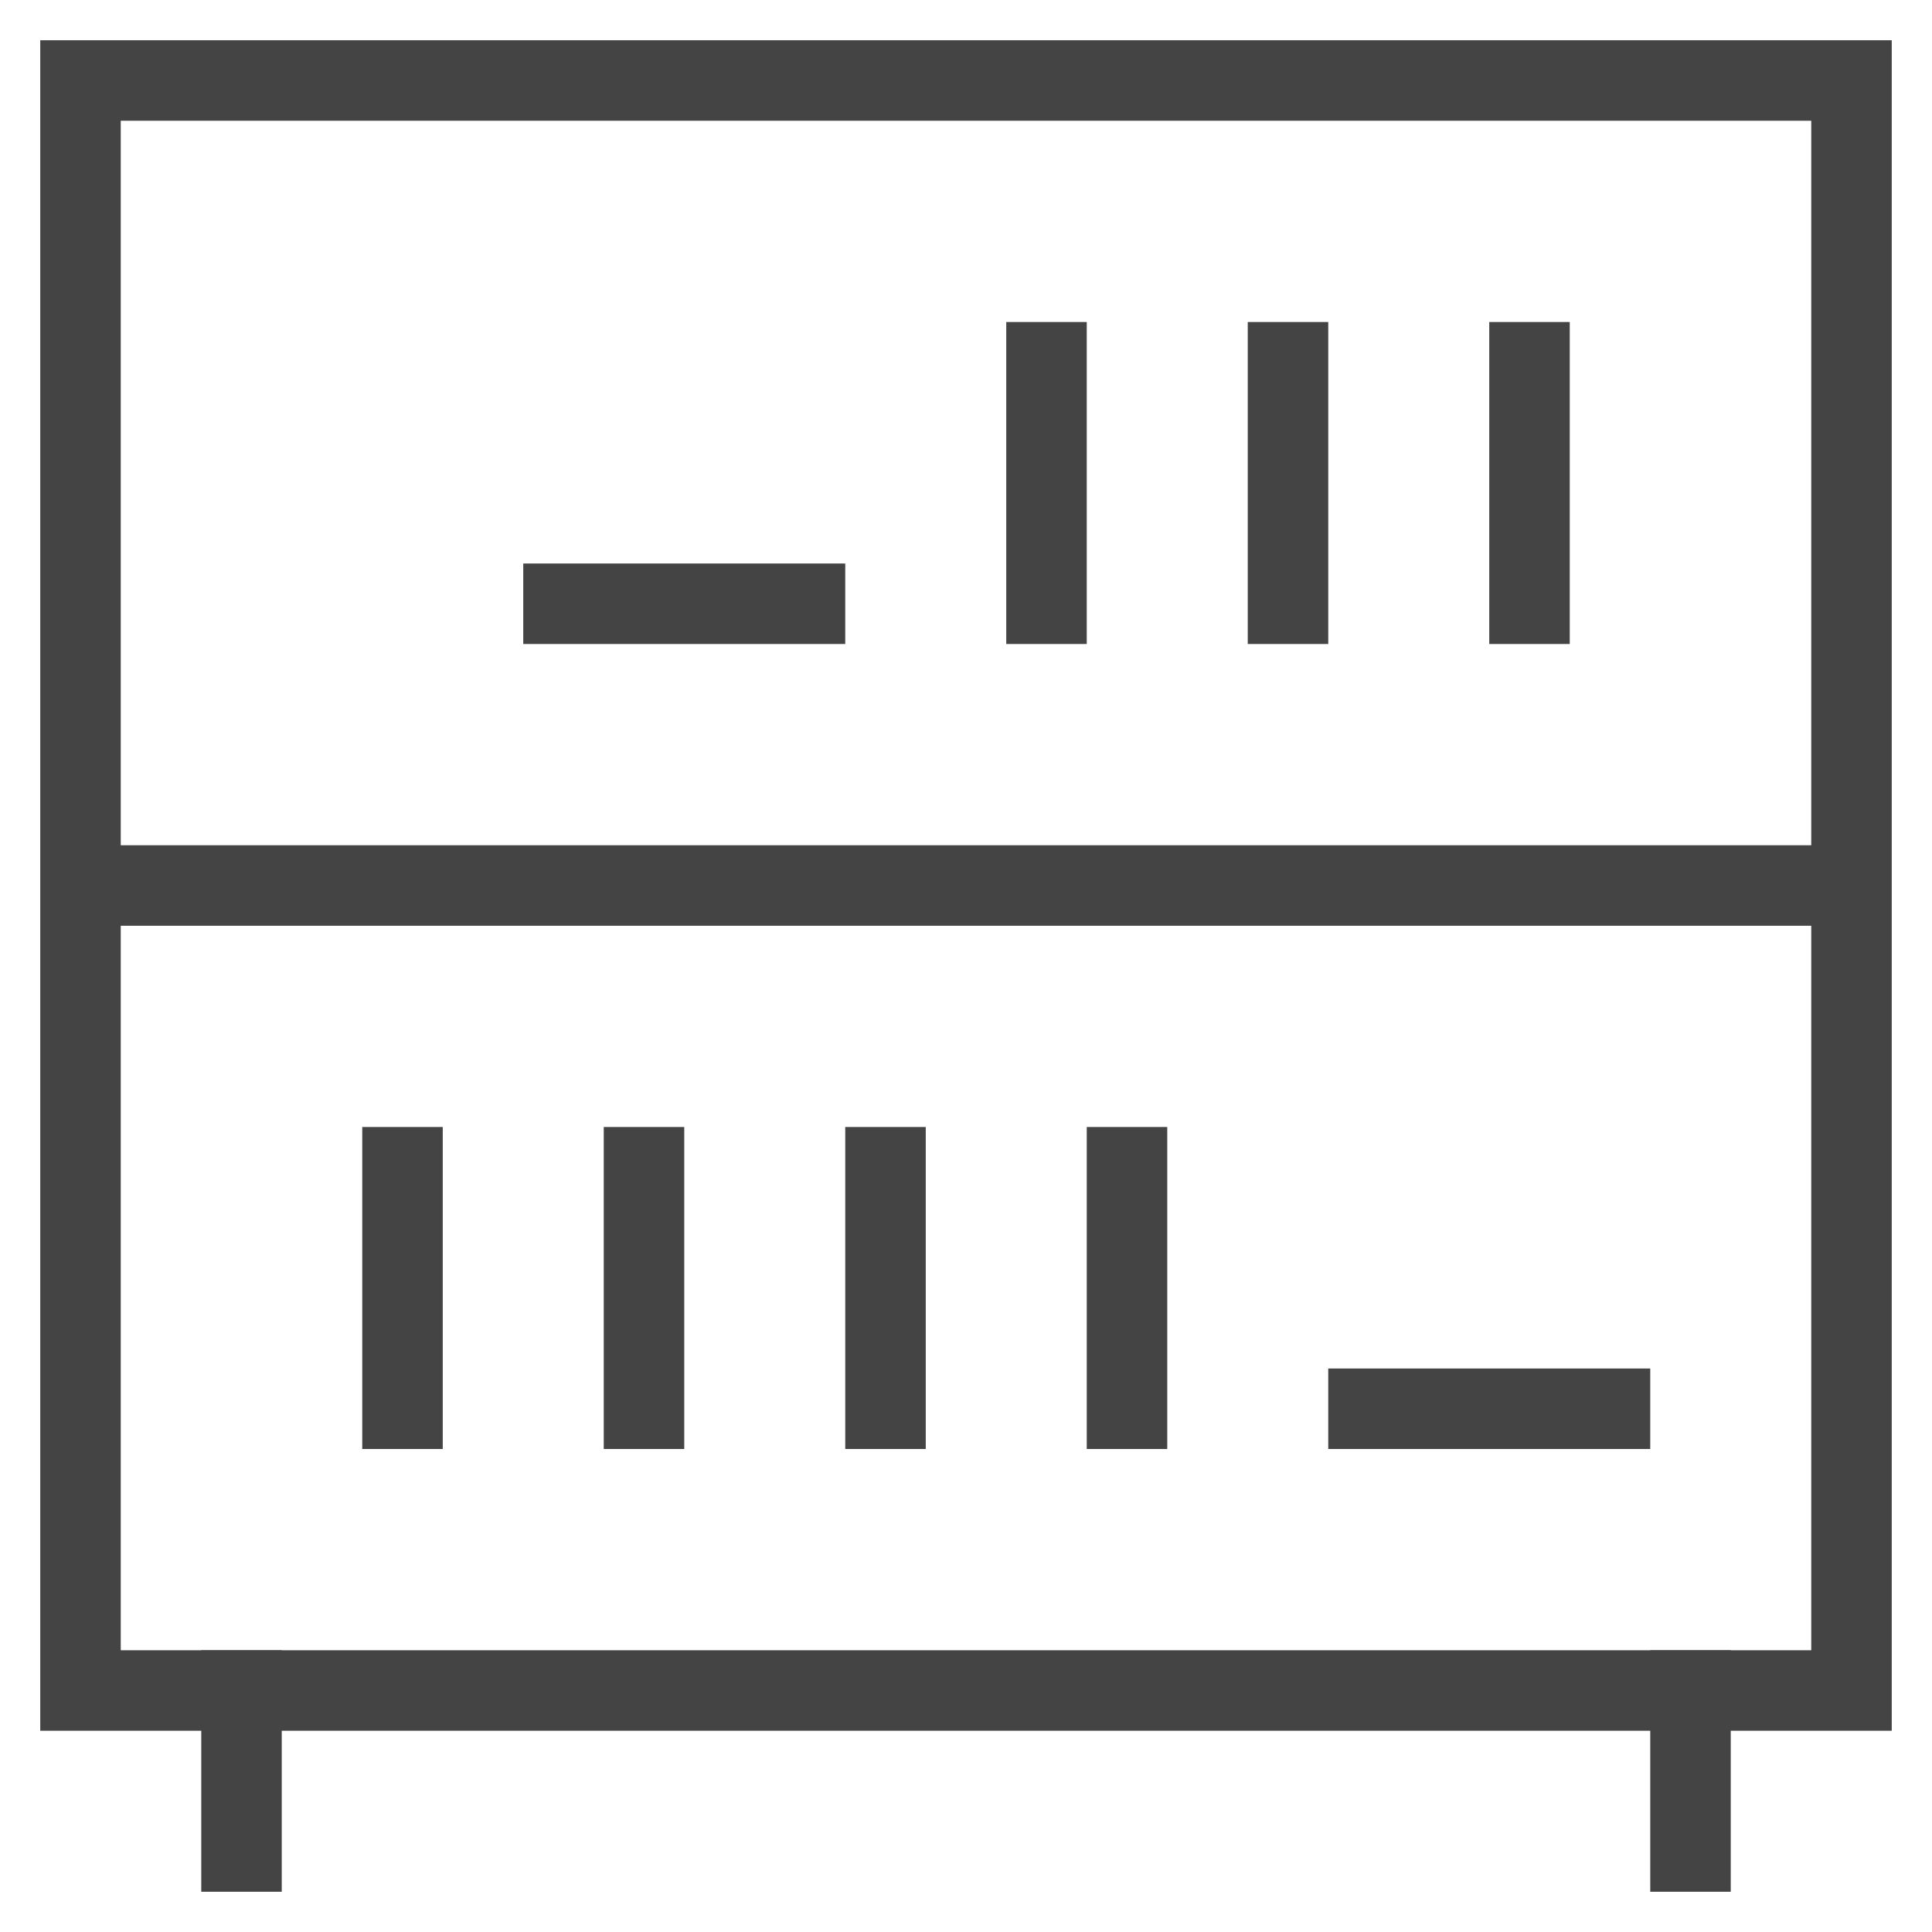
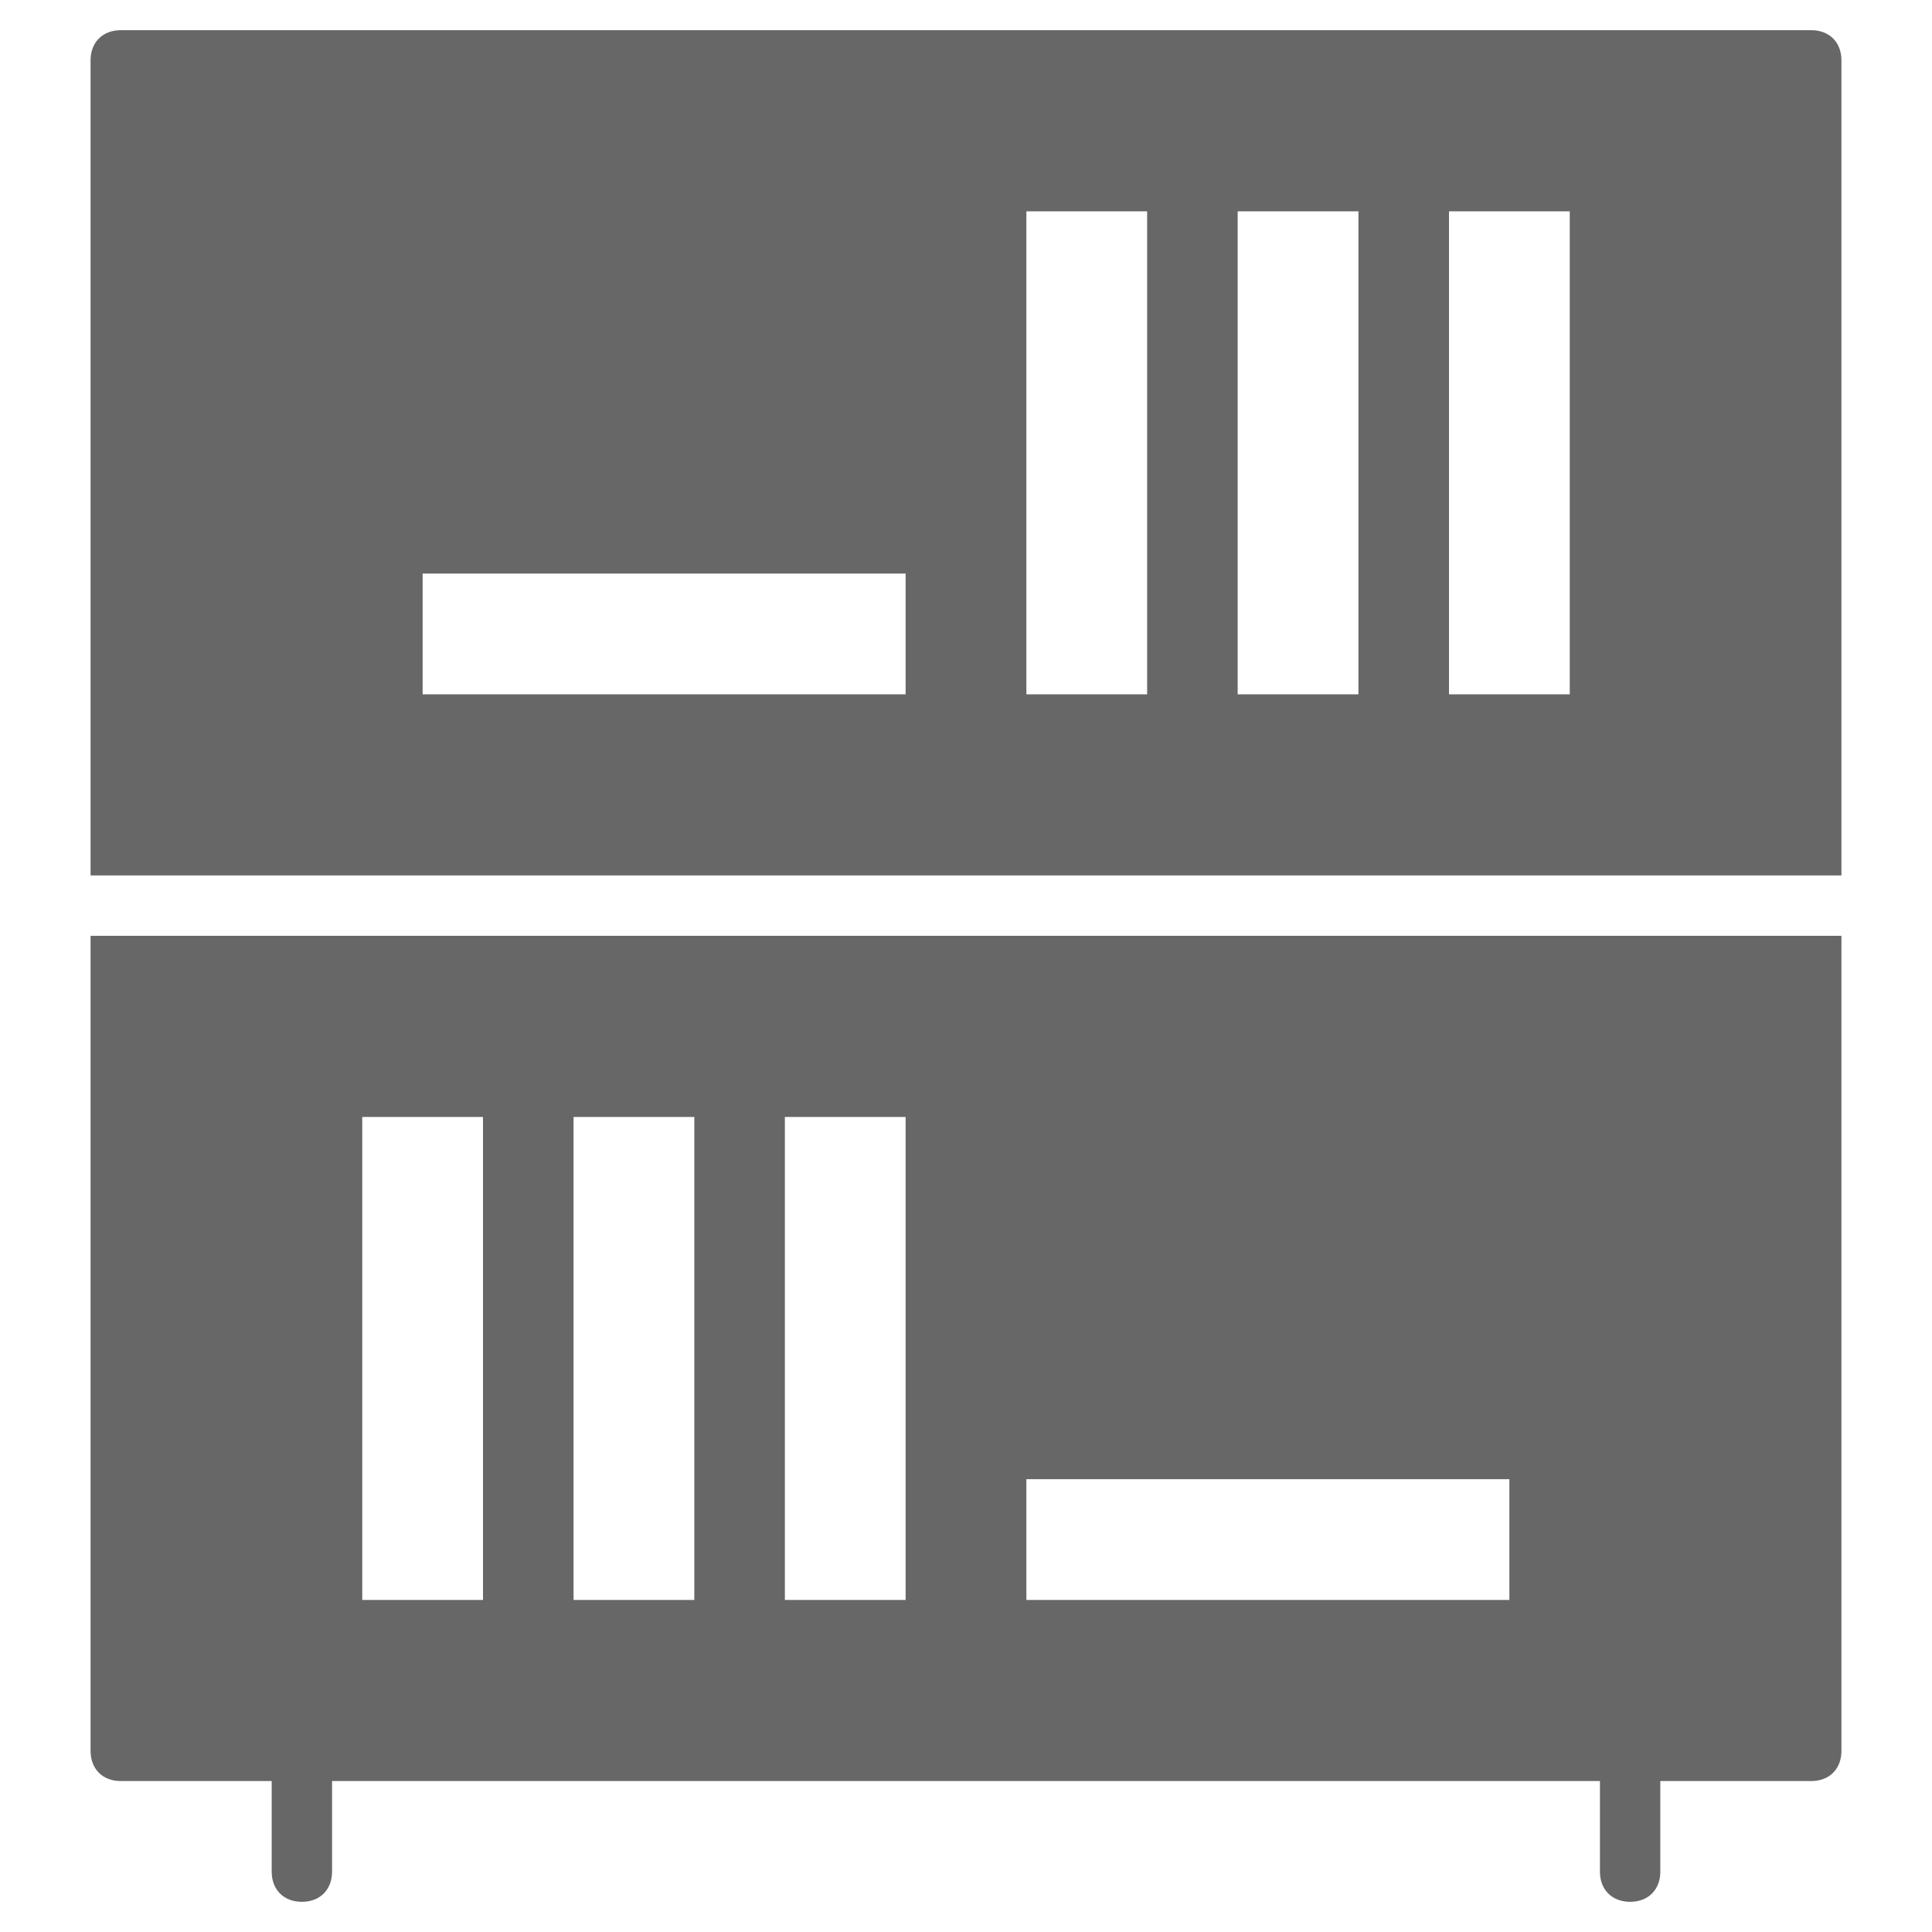
- <svg xmlns="http://www.w3.org/2000/svg" class="nc-icon outline" width="48" height="48" viewBox="0 0 48 48">
-   <g fill="none" stroke="#444" stroke-width="2" stroke-linecap="square" stroke-miterlimit="10">
-     <path data-color="color-2" d="M38 9v6m-6-6v6m-6-6v6m-6 0h-6m26 20h-6m-12-6v6m-6-6v6m12-6v6m-18-6v6m-4 7v4m36-4v4" />
-     <path d="M2 22h44M2 2h44v40H2z" />
+ <svg xmlns="http://www.w3.org/2000/svg" viewBox="0 0 64 64" width="64" height="64">
+   <g class="nc-icon-wrapper" fill="#676767">
+     <path d="M61 29V2c0-.6-.4-1-1-1H4c-.6 0-1 .4-1 1v27h58zM48 7h4v16h-4V7zm-7 0h4v16h-4V7zm-7 0h4v16h-4V7zM14 19h16v4H14v-4z" />
+     <path data-color="color-2" d="M3 31v27c0 .6.4 1 1 1h5v3c0 .6.4 1 1 1s1-.4 1-1v-3h42v3c0 .6.4 1 1 1s1-.4 1-1v-3h5c.6 0 1-.4 1-1V31H3zm13 22h-4V37h4v16zm7 0h-4V37h4v16zm7 0h-4V37h4v16zm20 0H34v-4h16v4z" />
  </g>
</svg>
